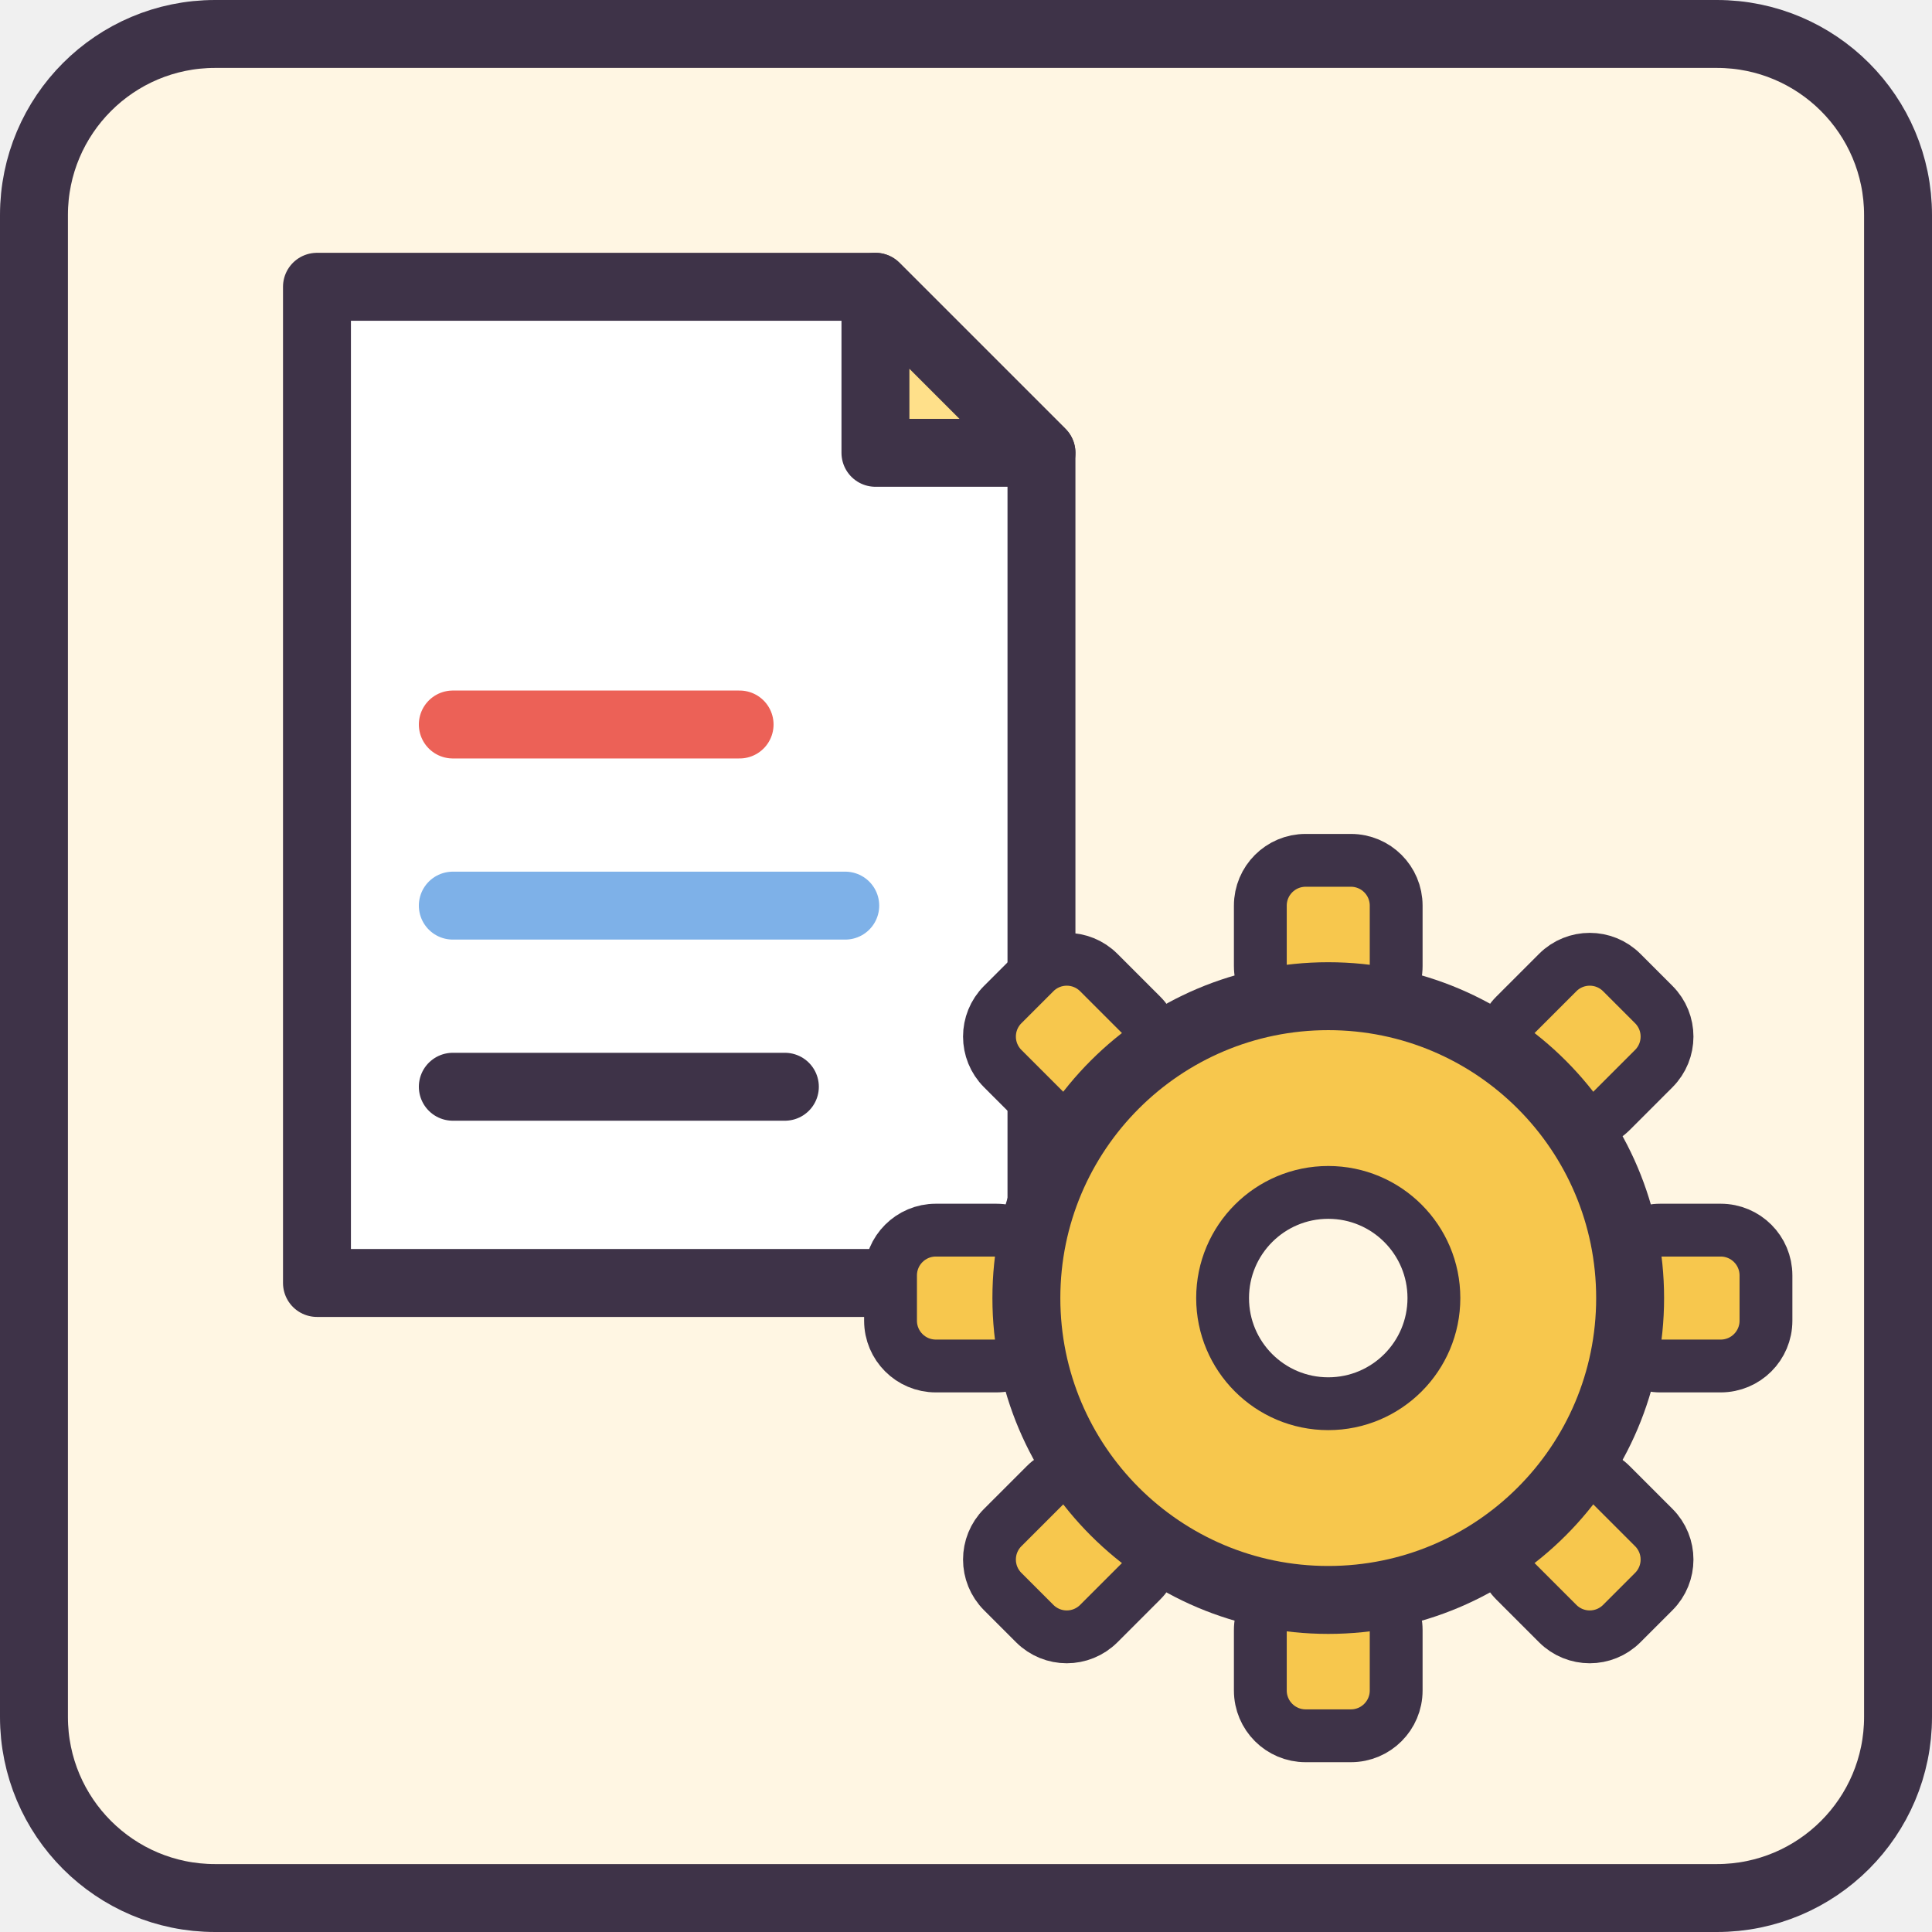
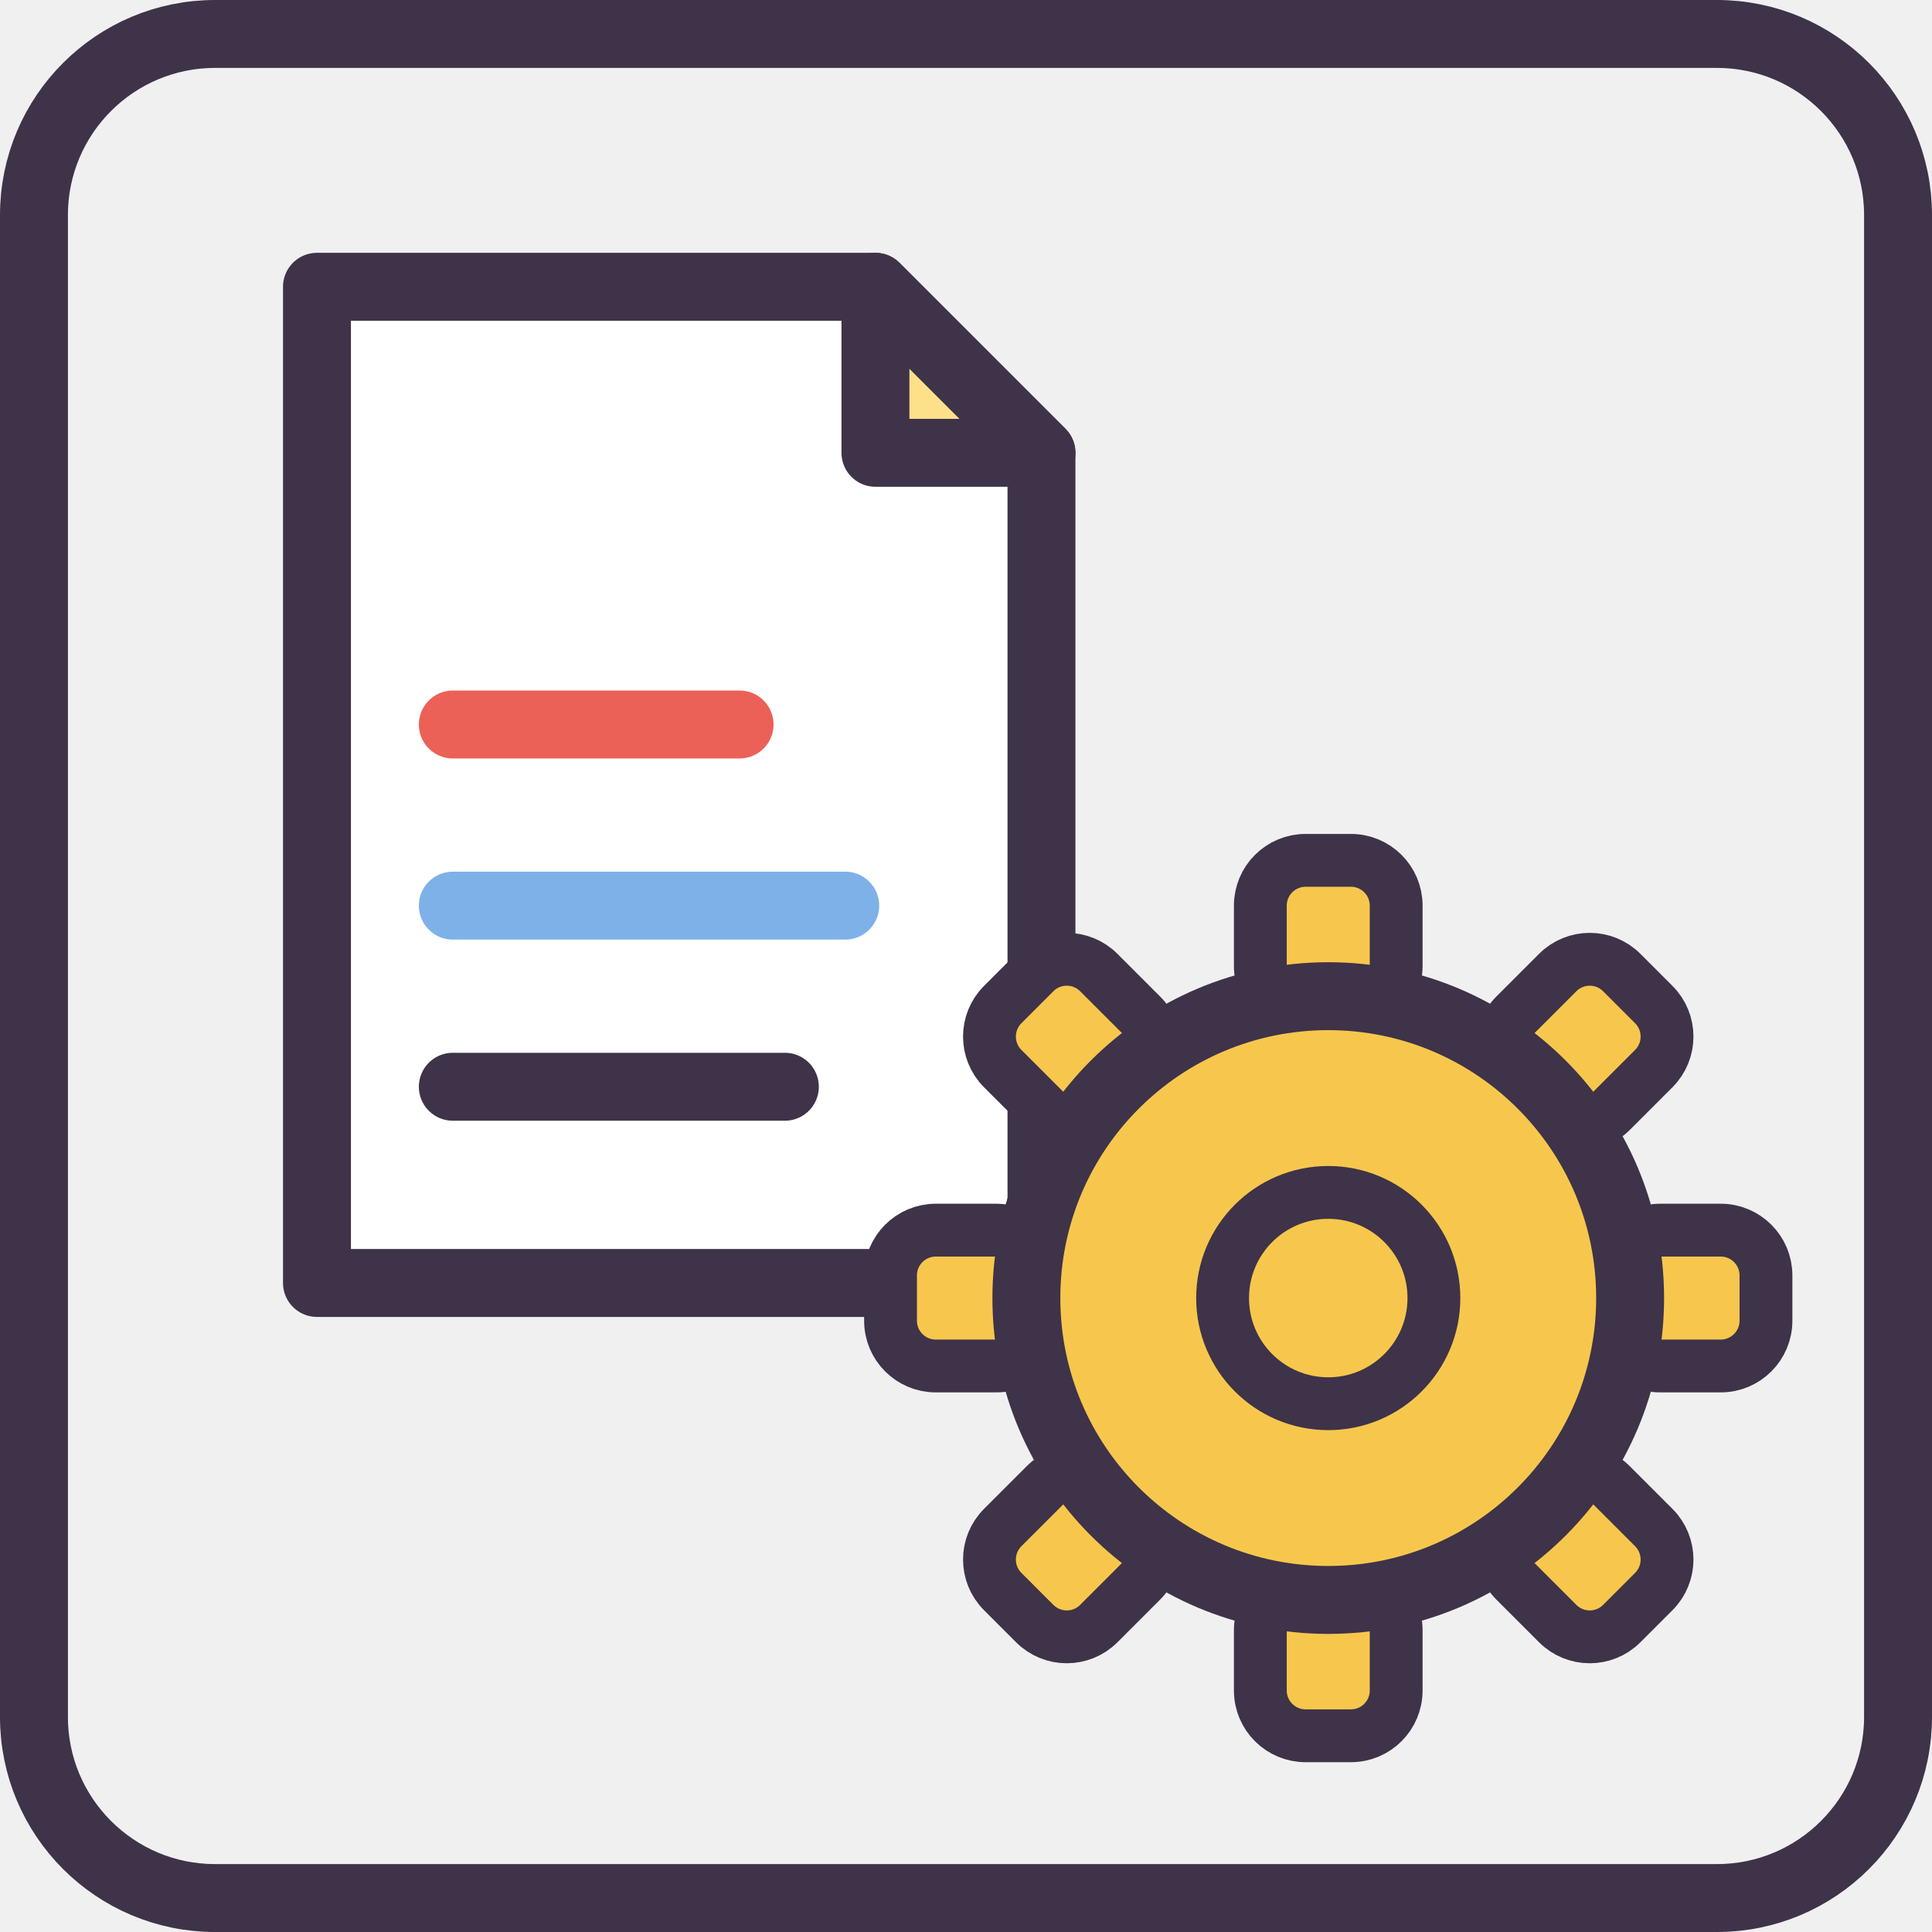
<svg xmlns="http://www.w3.org/2000/svg" viewBox="0 0 256 256">
-   <rect x="4.5" y="4.5" width="247" height="247" rx="24" fill="#FFF6E3" stroke="#3E3348" stroke-width="9" />
+   <rect x="4.5" y="4.5" width="247" height="247" rx="24" fill="none" stroke="#3E3348" stroke-width="9" />
  <path d="M42 38h74l22 22v110H42z" fill="#fff" stroke="#3E3348" stroke-width="9" stroke-linejoin="round" />
  <path d="M116 38v22h22z" fill="#FFE08A" stroke="#3E3348" stroke-width="9" stroke-linejoin="round" />
  <g stroke-linecap="round" stroke-width="9" fill="none">
    <path d="M60 96h38" stroke="#EC6157" />
    <path d="M60 120h52" stroke="#7EB1E8" />
    <path d="M60 144h44" stroke="#3E3348" />
  </g>
  <g transform="rotate(0 176 172)">
    <rect x="167" y="114" width="18" height="20" rx="6" fill="#F7C74D" stroke="#3E3348" stroke-width="7" />
  </g>
  <g transform="rotate(45 176 172)">
    <rect x="167" y="114" width="18" height="20" rx="6" fill="#F7C74D" stroke="#3E3348" stroke-width="7" />
  </g>
  <g transform="rotate(90 176 172)">
    <rect x="167" y="114" width="18" height="20" rx="6" fill="#F7C74D" stroke="#3E3348" stroke-width="7" />
  </g>
  <g transform="rotate(135 176 172)">
    <rect x="167" y="114" width="18" height="20" rx="6" fill="#F7C74D" stroke="#3E3348" stroke-width="7" />
  </g>
  <g transform="rotate(180 176 172)">
    <rect x="167" y="114" width="18" height="20" rx="6" fill="#F7C74D" stroke="#3E3348" stroke-width="7" />
  </g>
  <g transform="rotate(225 176 172)">
    <rect x="167" y="114" width="18" height="20" rx="6" fill="#F7C74D" stroke="#3E3348" stroke-width="7" />
  </g>
  <g transform="rotate(270 176 172)">
    <rect x="167" y="114" width="18" height="20" rx="6" fill="#F7C74D" stroke="#3E3348" stroke-width="7" />
  </g>
  <g transform="rotate(315 176 172)">
    <rect x="167" y="114" width="18" height="20" rx="6" fill="#F7C74D" stroke="#3E3348" stroke-width="7" />
  </g>
  <circle cx="176" cy="172" r="40" fill="#F7C74D" stroke="#3E3348" stroke-width="9" />
-   <circle cx="176" cy="172" r="14" fill="#FFF6E3" stroke="#3E3348" stroke-width="7" />
+   <circle cx="176" cy="172" r="14" fill="none" stroke="#3E3348" stroke-width="7" />
</svg>
